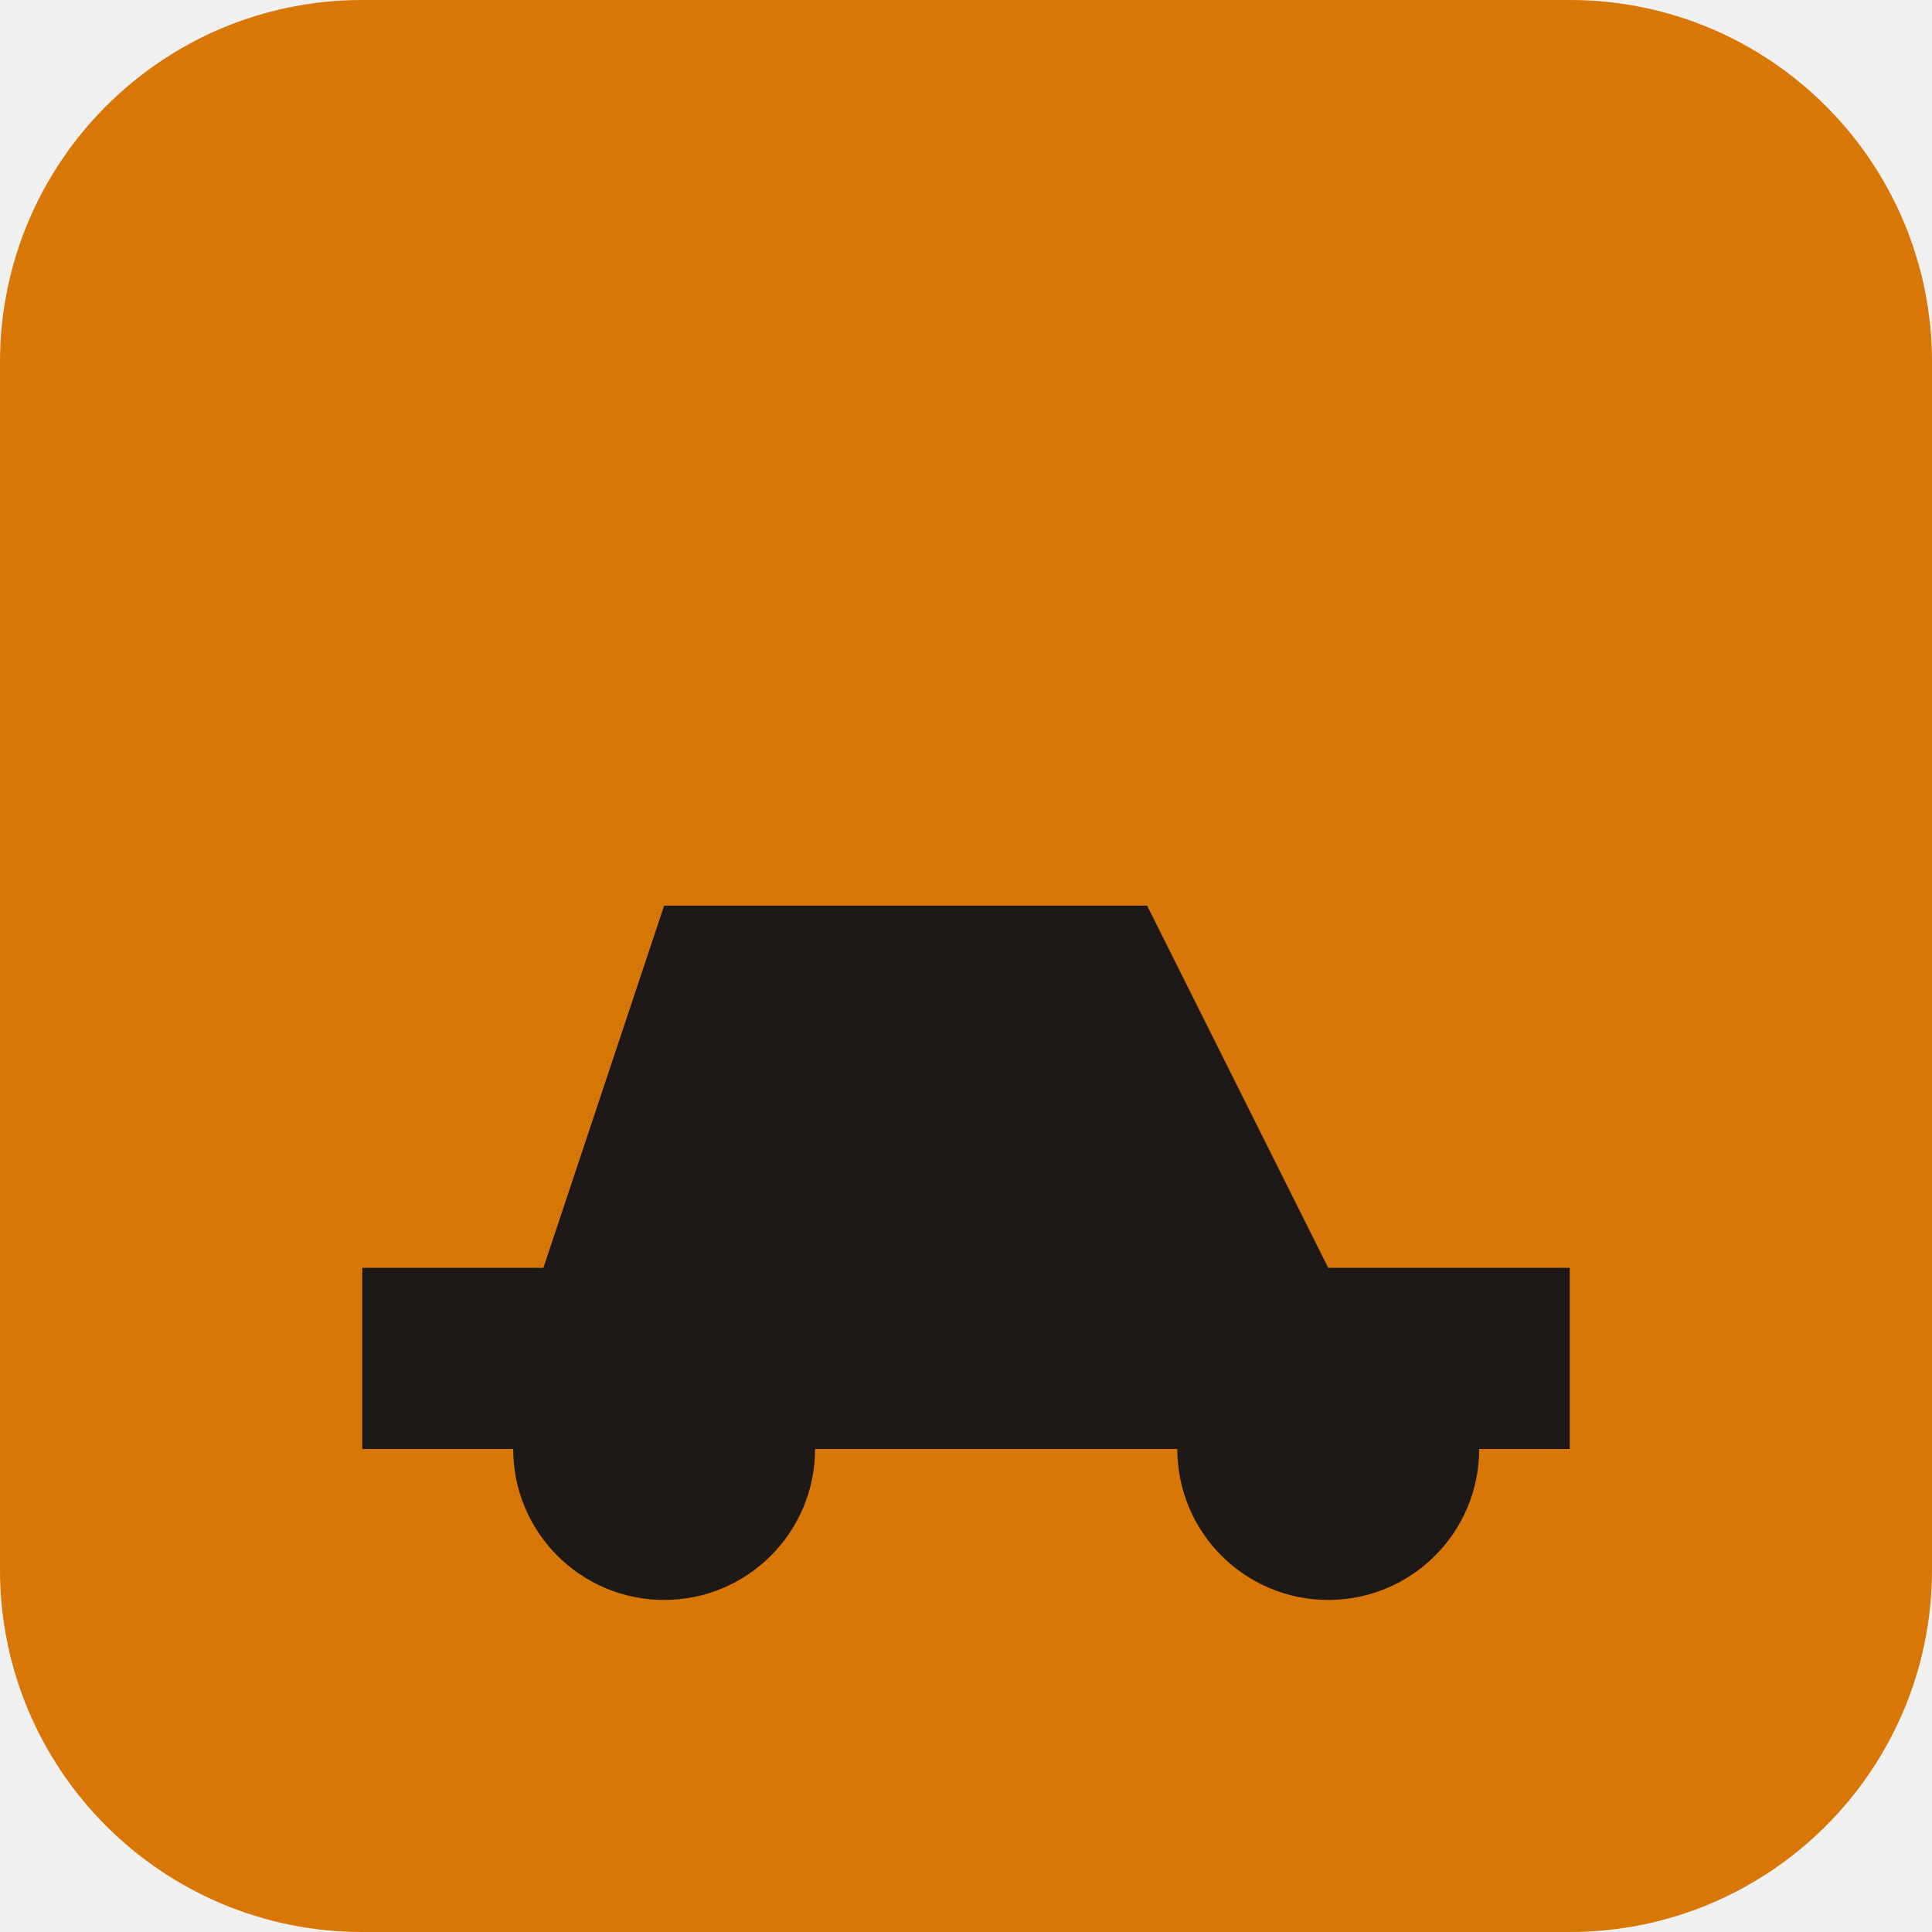
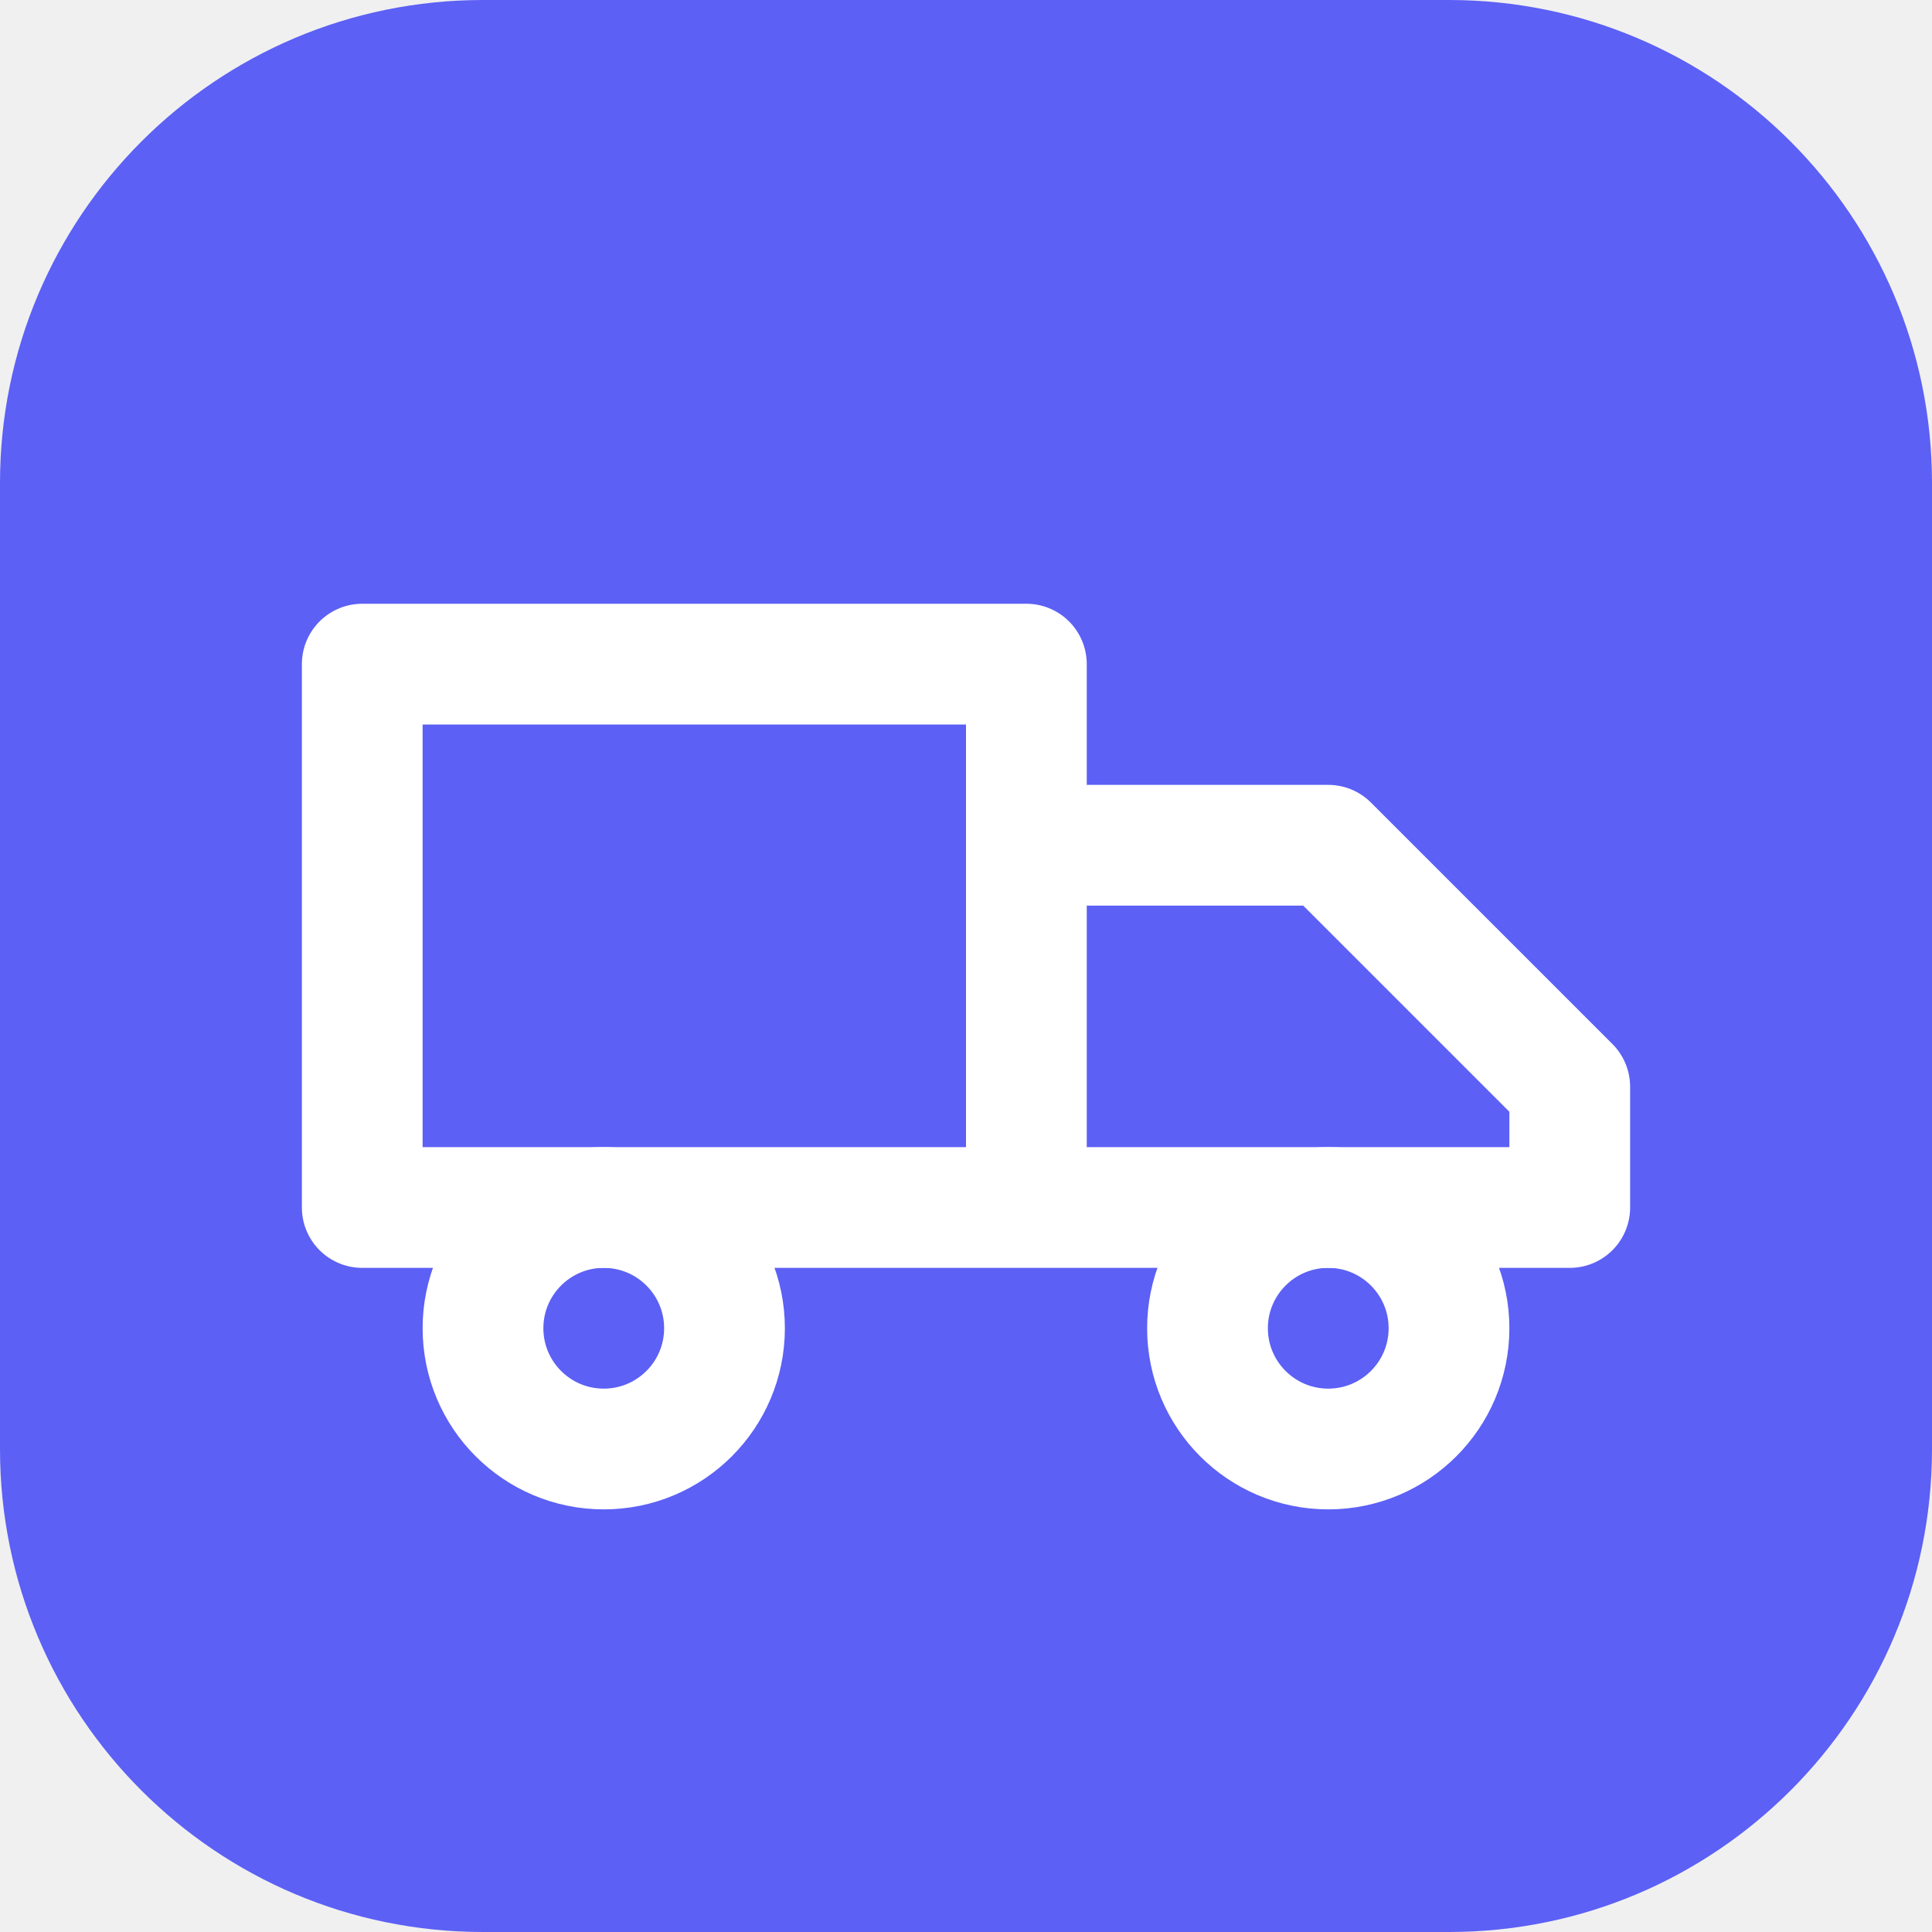
<svg xmlns="http://www.w3.org/2000/svg" viewBox="0 0 32 32">
-   <rect width="32" height="32" rx="6" fill="#d97706" />
-   <path d="M6 21h3l2-6h8l3 6h4v3H6z" fill="#1c1917" />
-   <circle cx="11" cy="24" r="2.5" fill="#1c1917" />
-   <circle cx="22" cy="24" r="2.5" fill="#1c1917" />
+   <rect width="32" height="32" rx="8" fill="#5c60f5" />
+   <g fill="none" stroke="#fff" stroke-width="2" stroke-linecap="round" stroke-linejoin="round">
+     <path d="M6 11h11v9H6zM17 14h5l4 4v2h-9" />
+     <circle cx="10" cy="22" r="2" />
+     <circle cx="22" cy="22" r="2" />
+   </g>
</svg>
